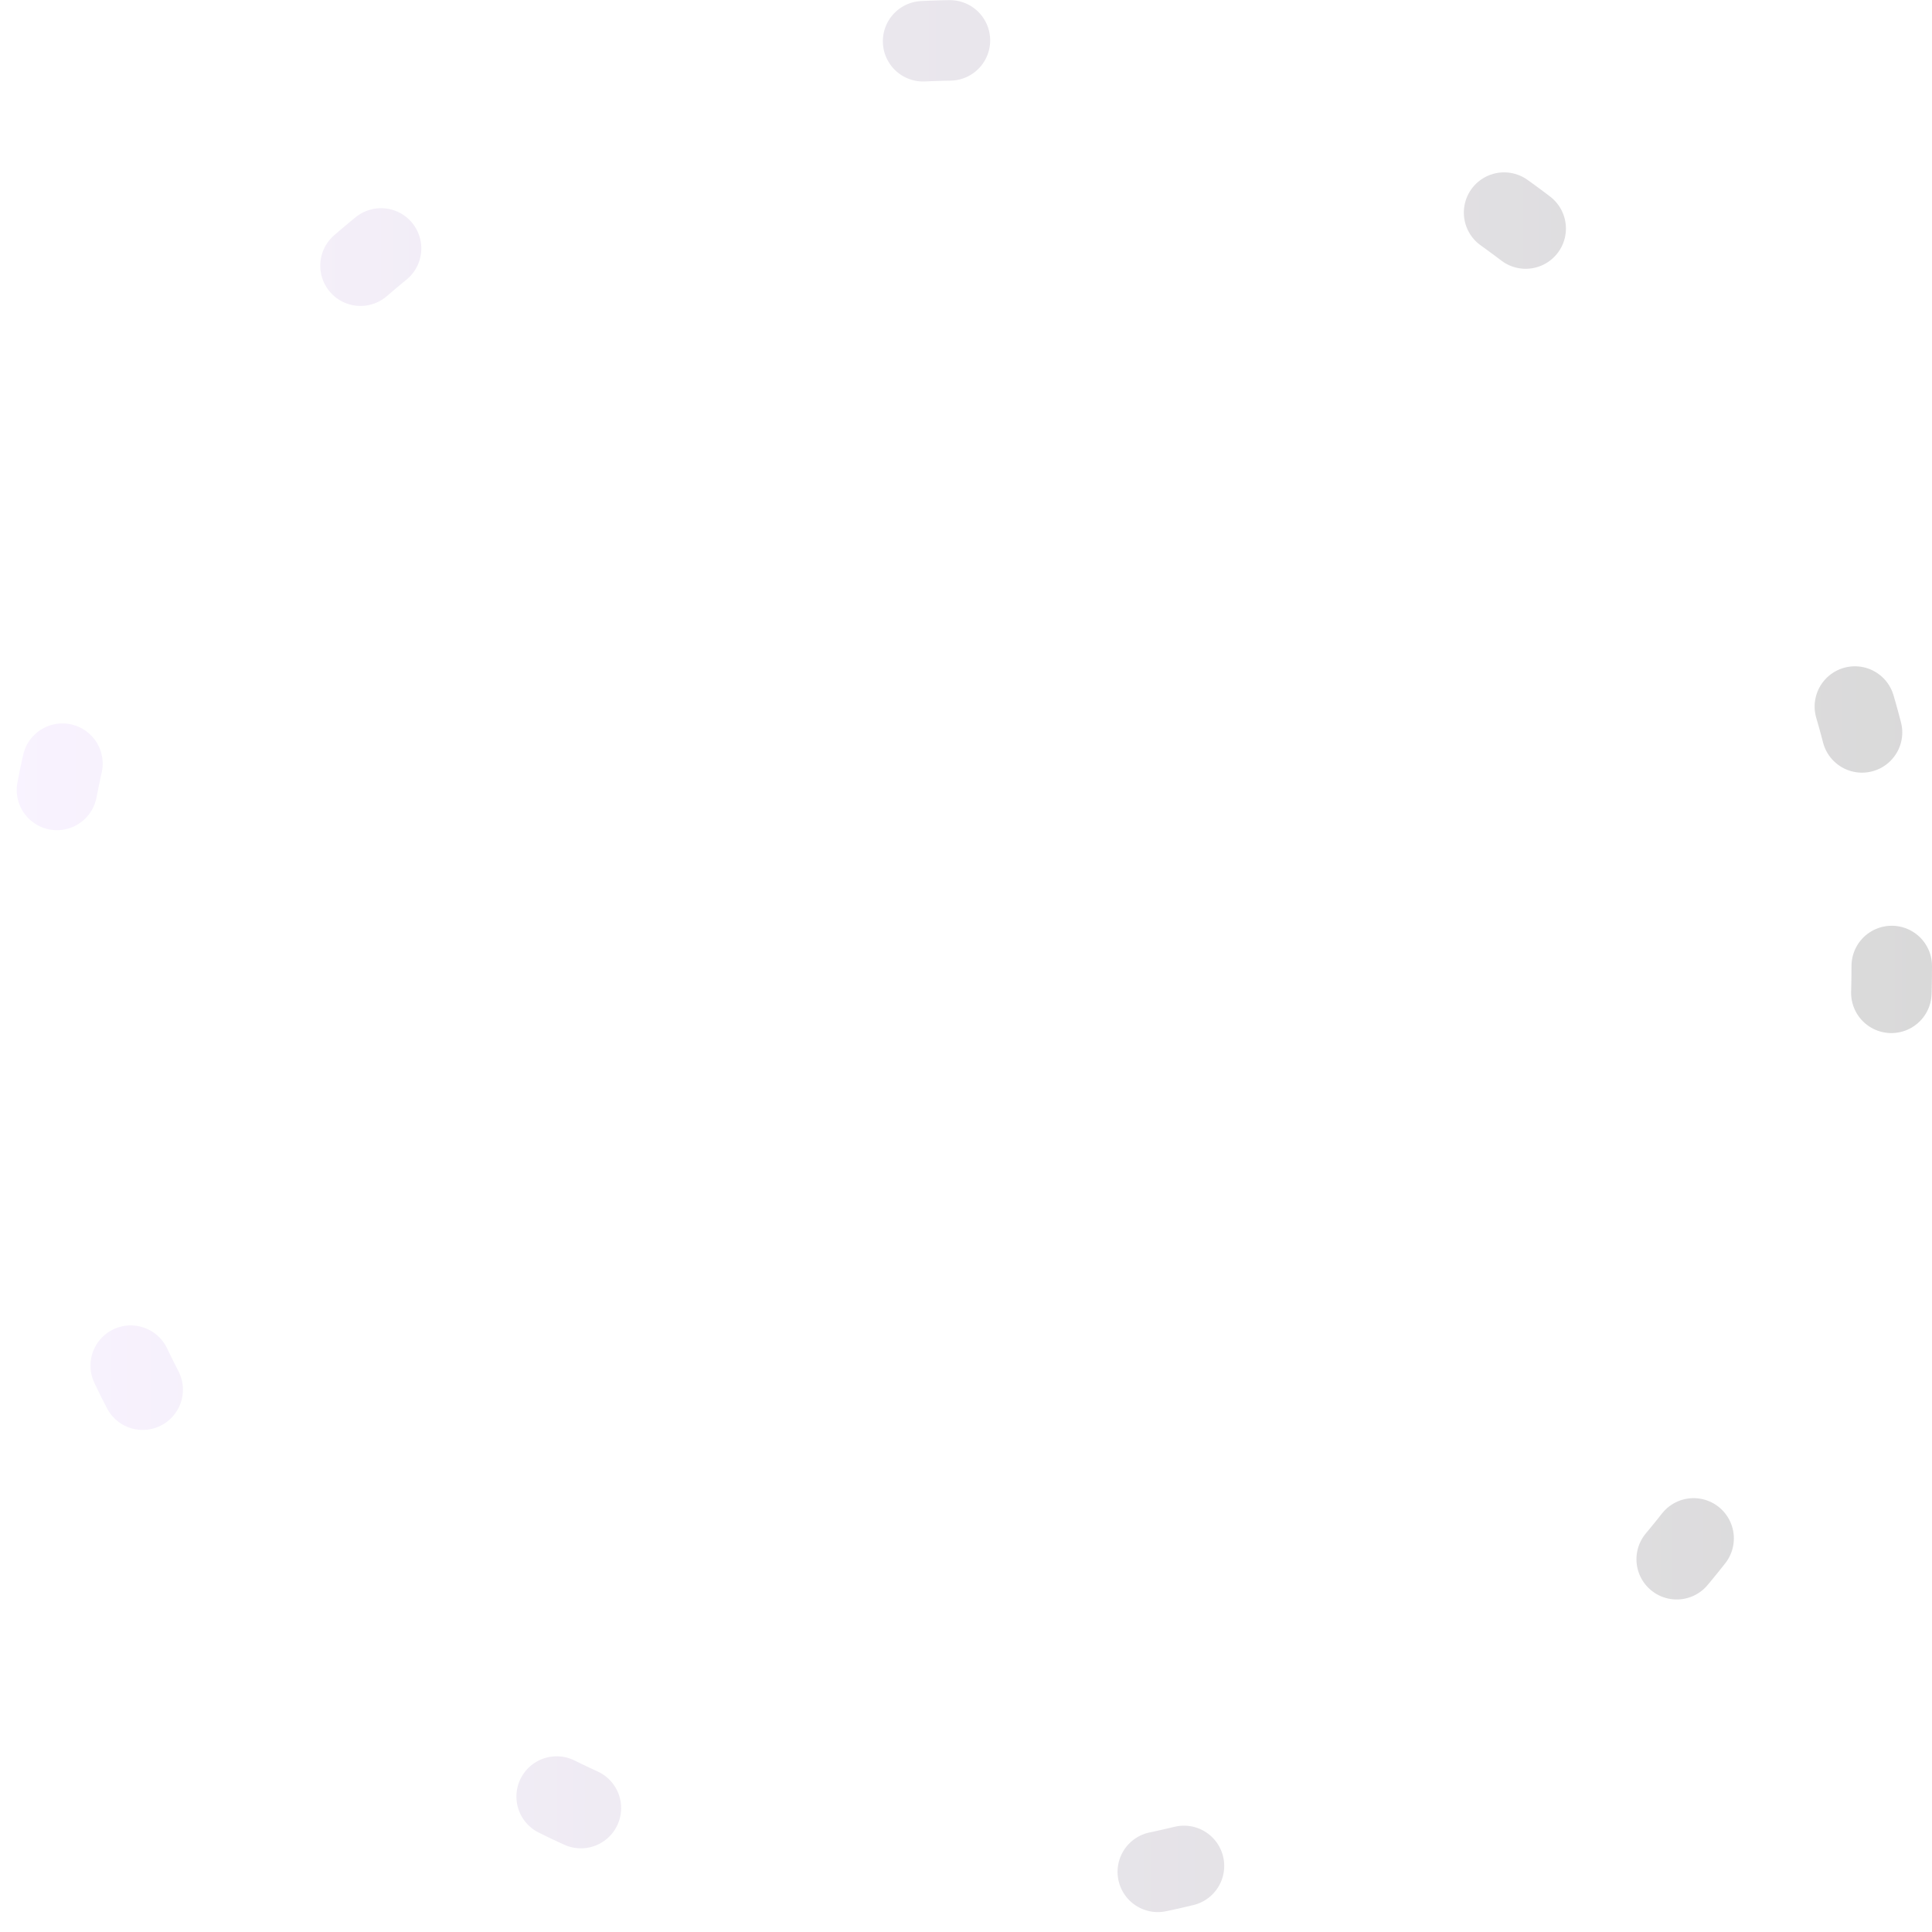
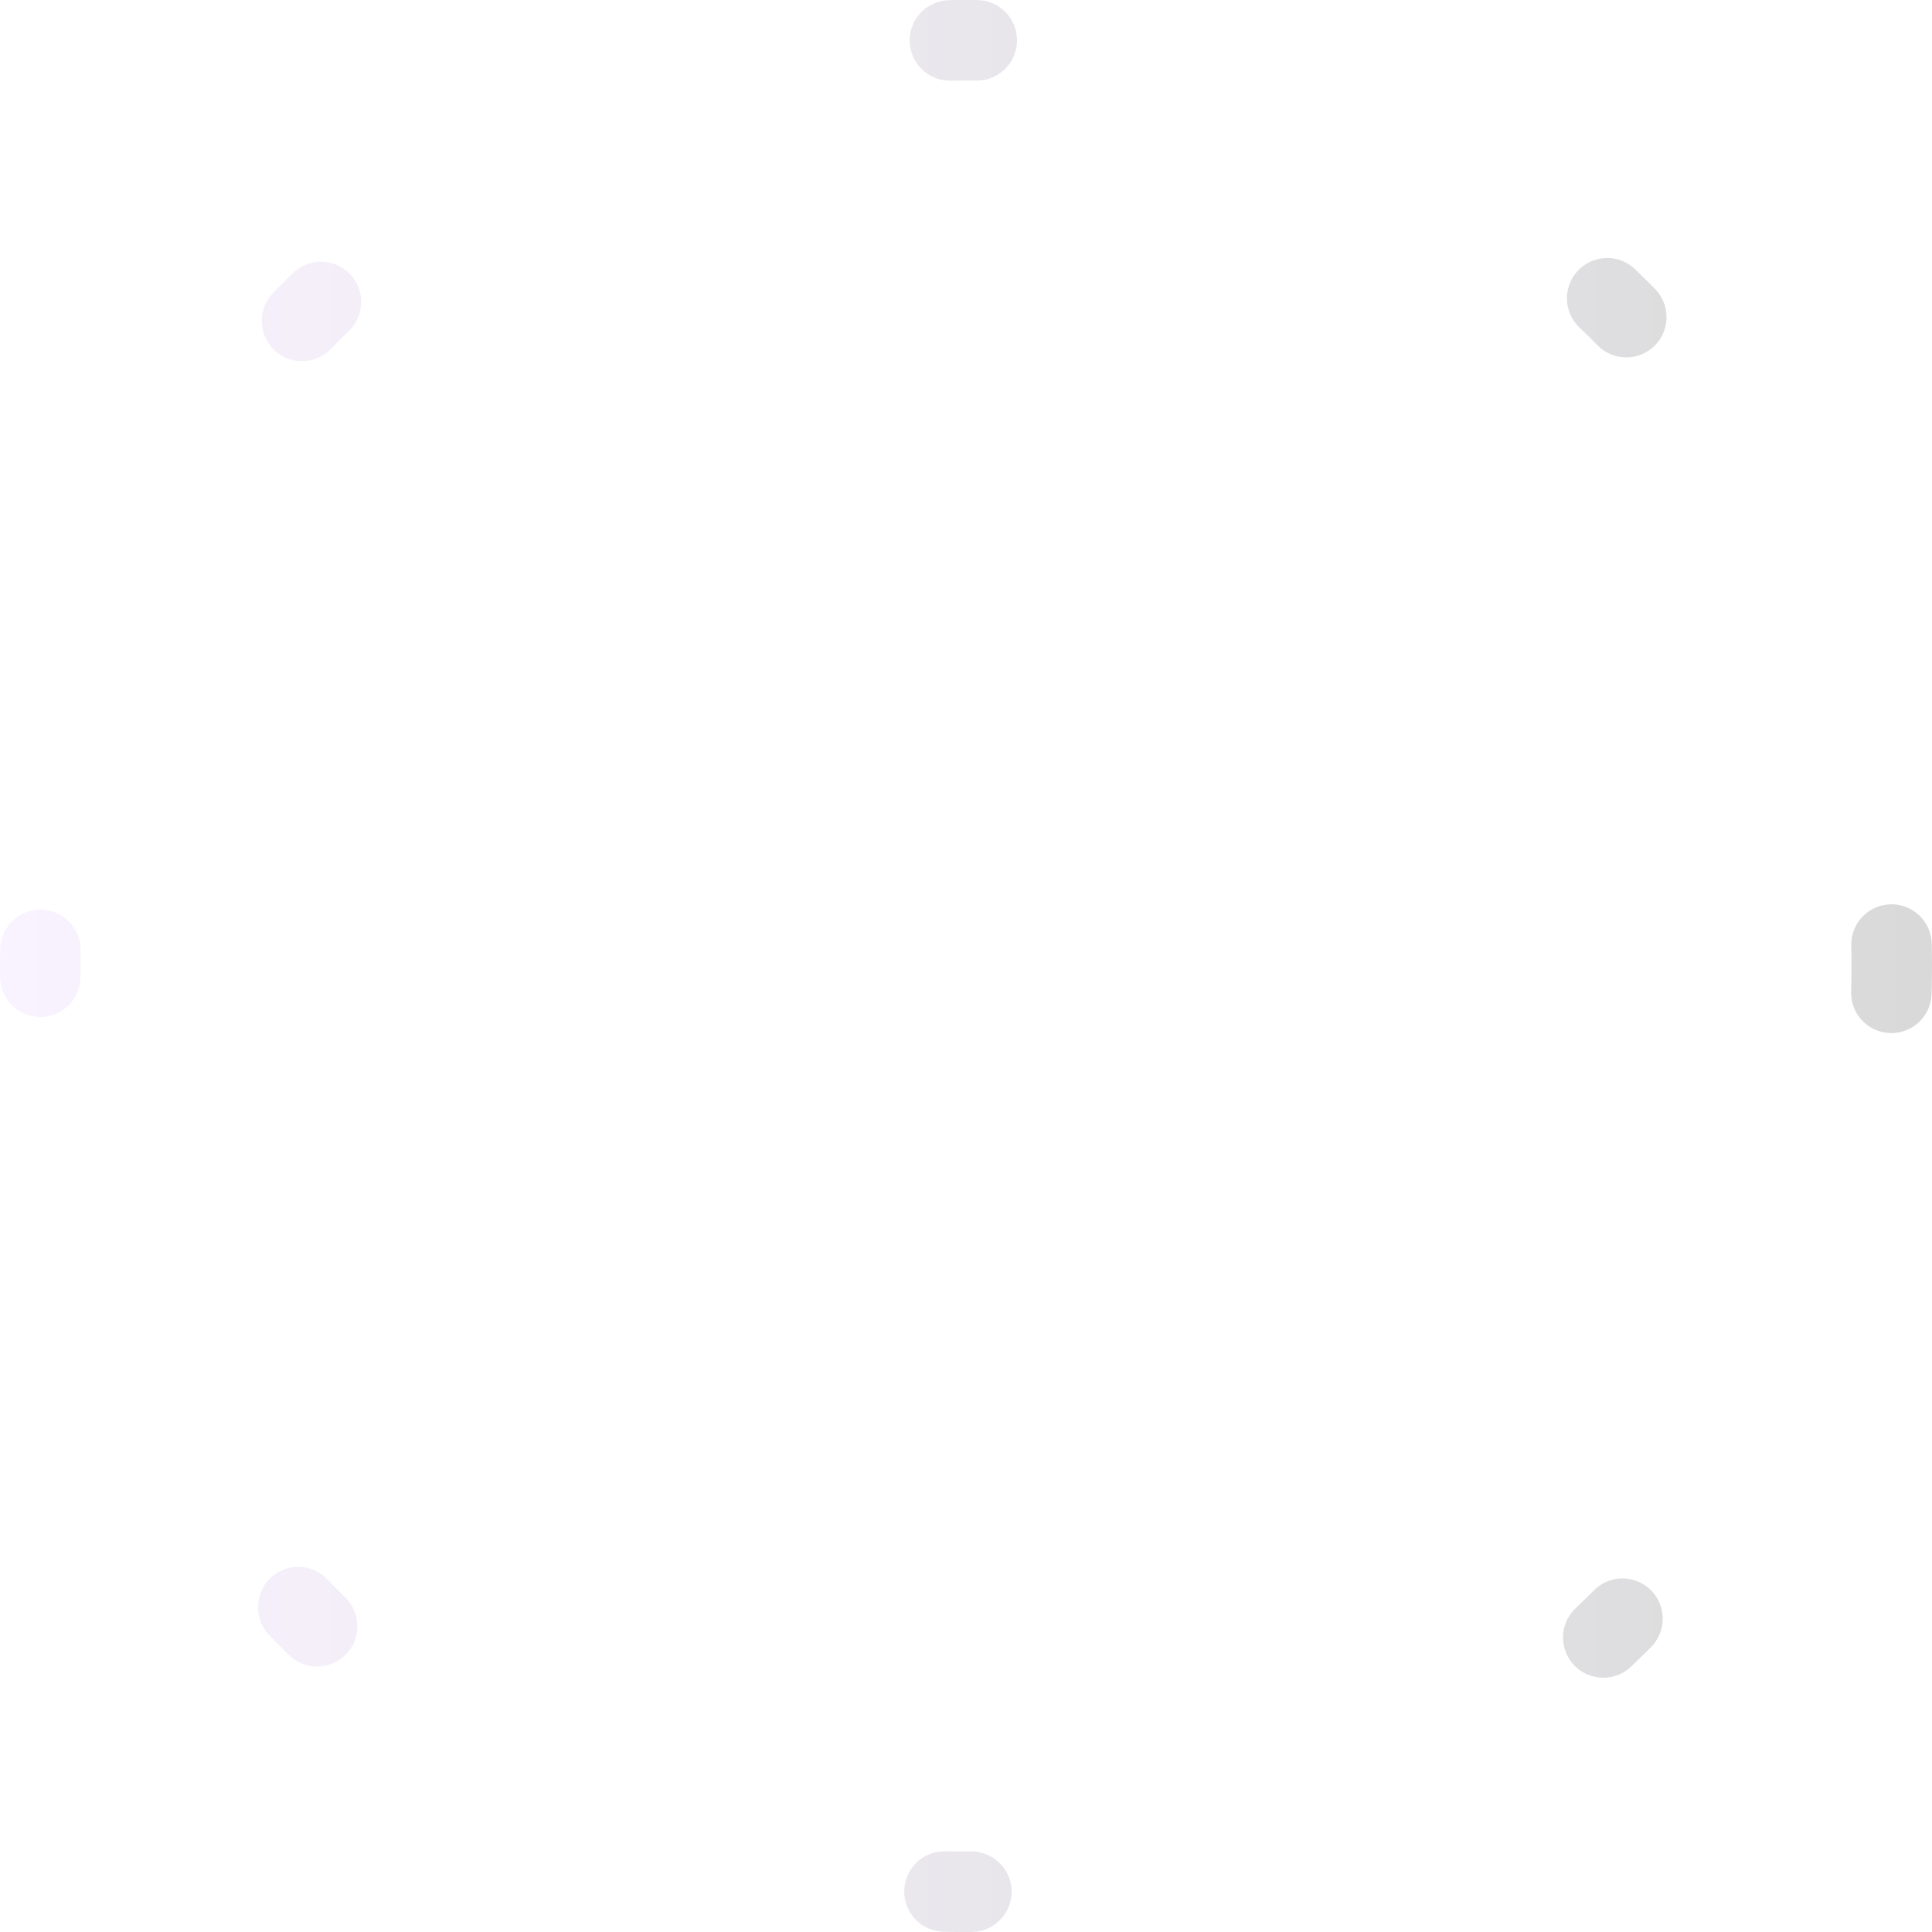
- <svg xmlns="http://www.w3.org/2000/svg" width="72" height="72" viewBox="0 0 72 72" fill="none">
-   <circle cx="36" cy="36" r="34.5" stroke="url(#paint0_linear_246_252)" stroke-width="3" stroke-linecap="round" stroke-linejoin="round" stroke-dasharray="1 22" />
+ <svg xmlns="http://www.w3.org/2000/svg" width="72" height="72" fill="none">
+   <circle cx="36" cy="36" r="34.5" stroke="url(#paint0_linear_639_107)" stroke-width="3" stroke-linecap="round" stroke-linejoin="round" stroke-dasharray="1 26" />
  <defs>
-     <linearGradient id="paint0_linear_246_252" x1="0" y1="36" x2="72" y2="36" gradientUnits="userSpaceOnUse">
+     <linearGradient id="paint0_linear_639_107" x1="0" y1="36" x2="72" y2="36" gradientUnits="userSpaceOnUse">
      <stop stop-color="#F9F3FF" />
      <stop offset="1" stop-color="#D9D9D9" />
    </linearGradient>
  </defs>
</svg>
